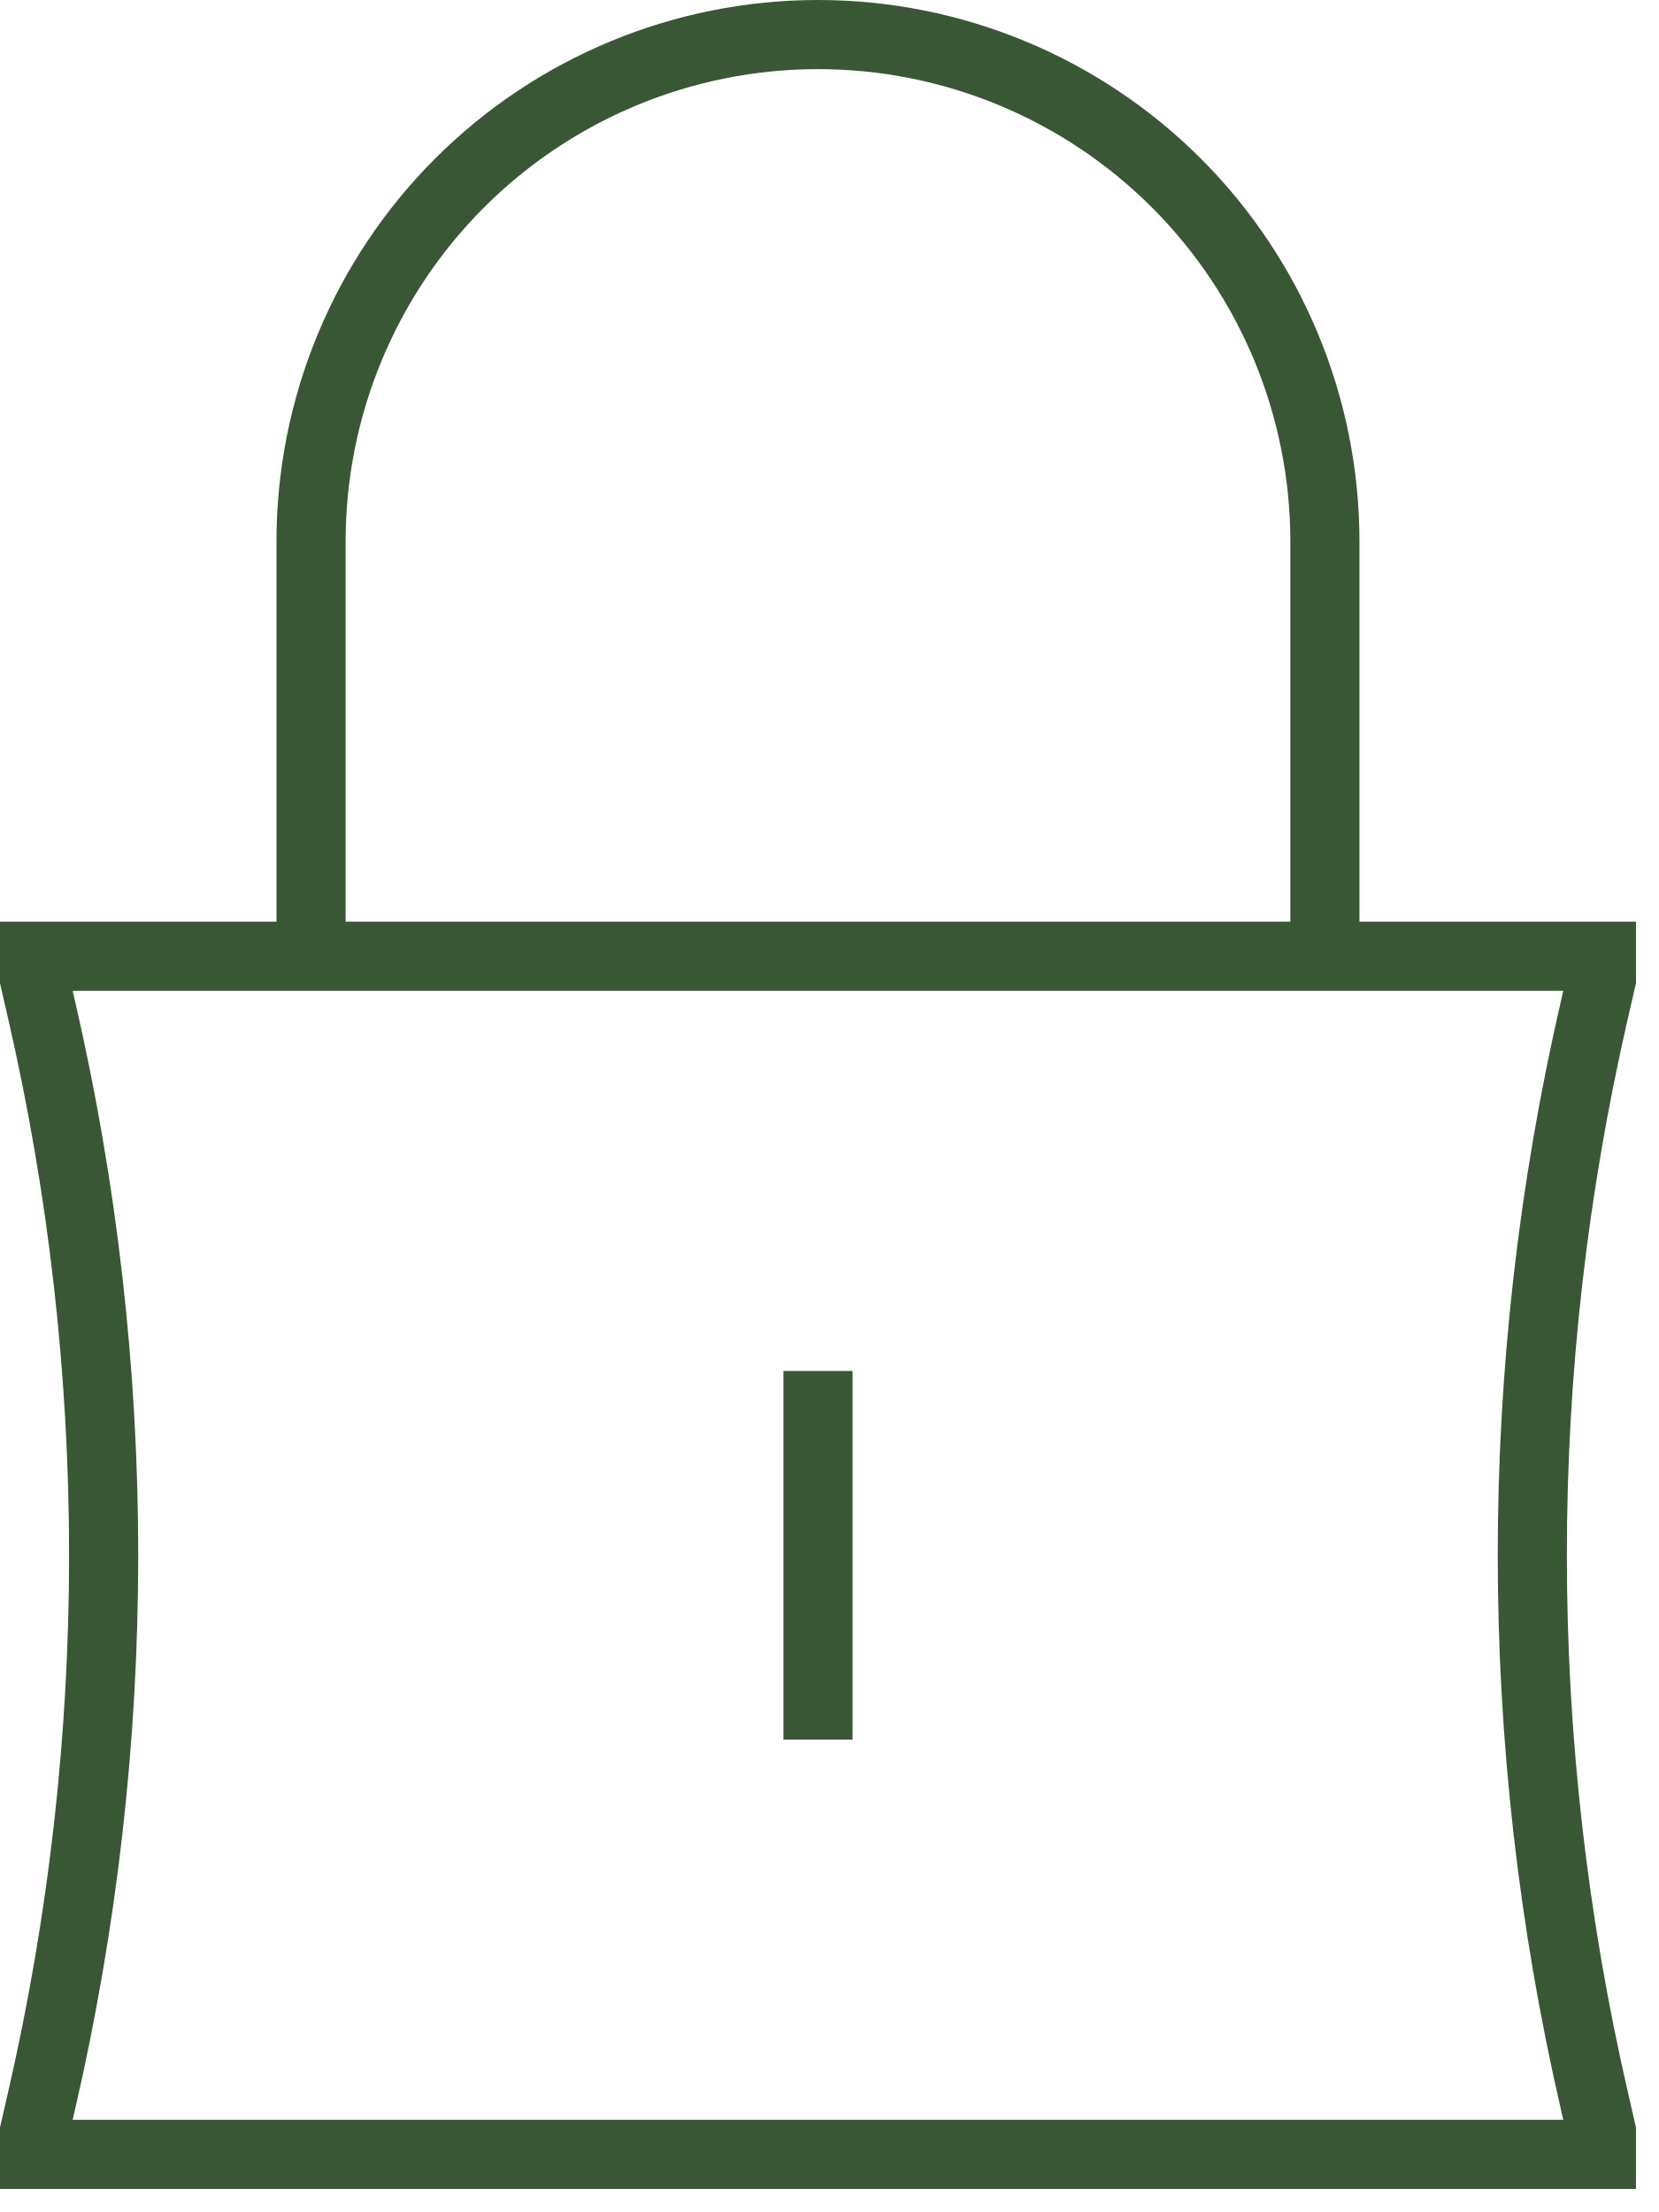
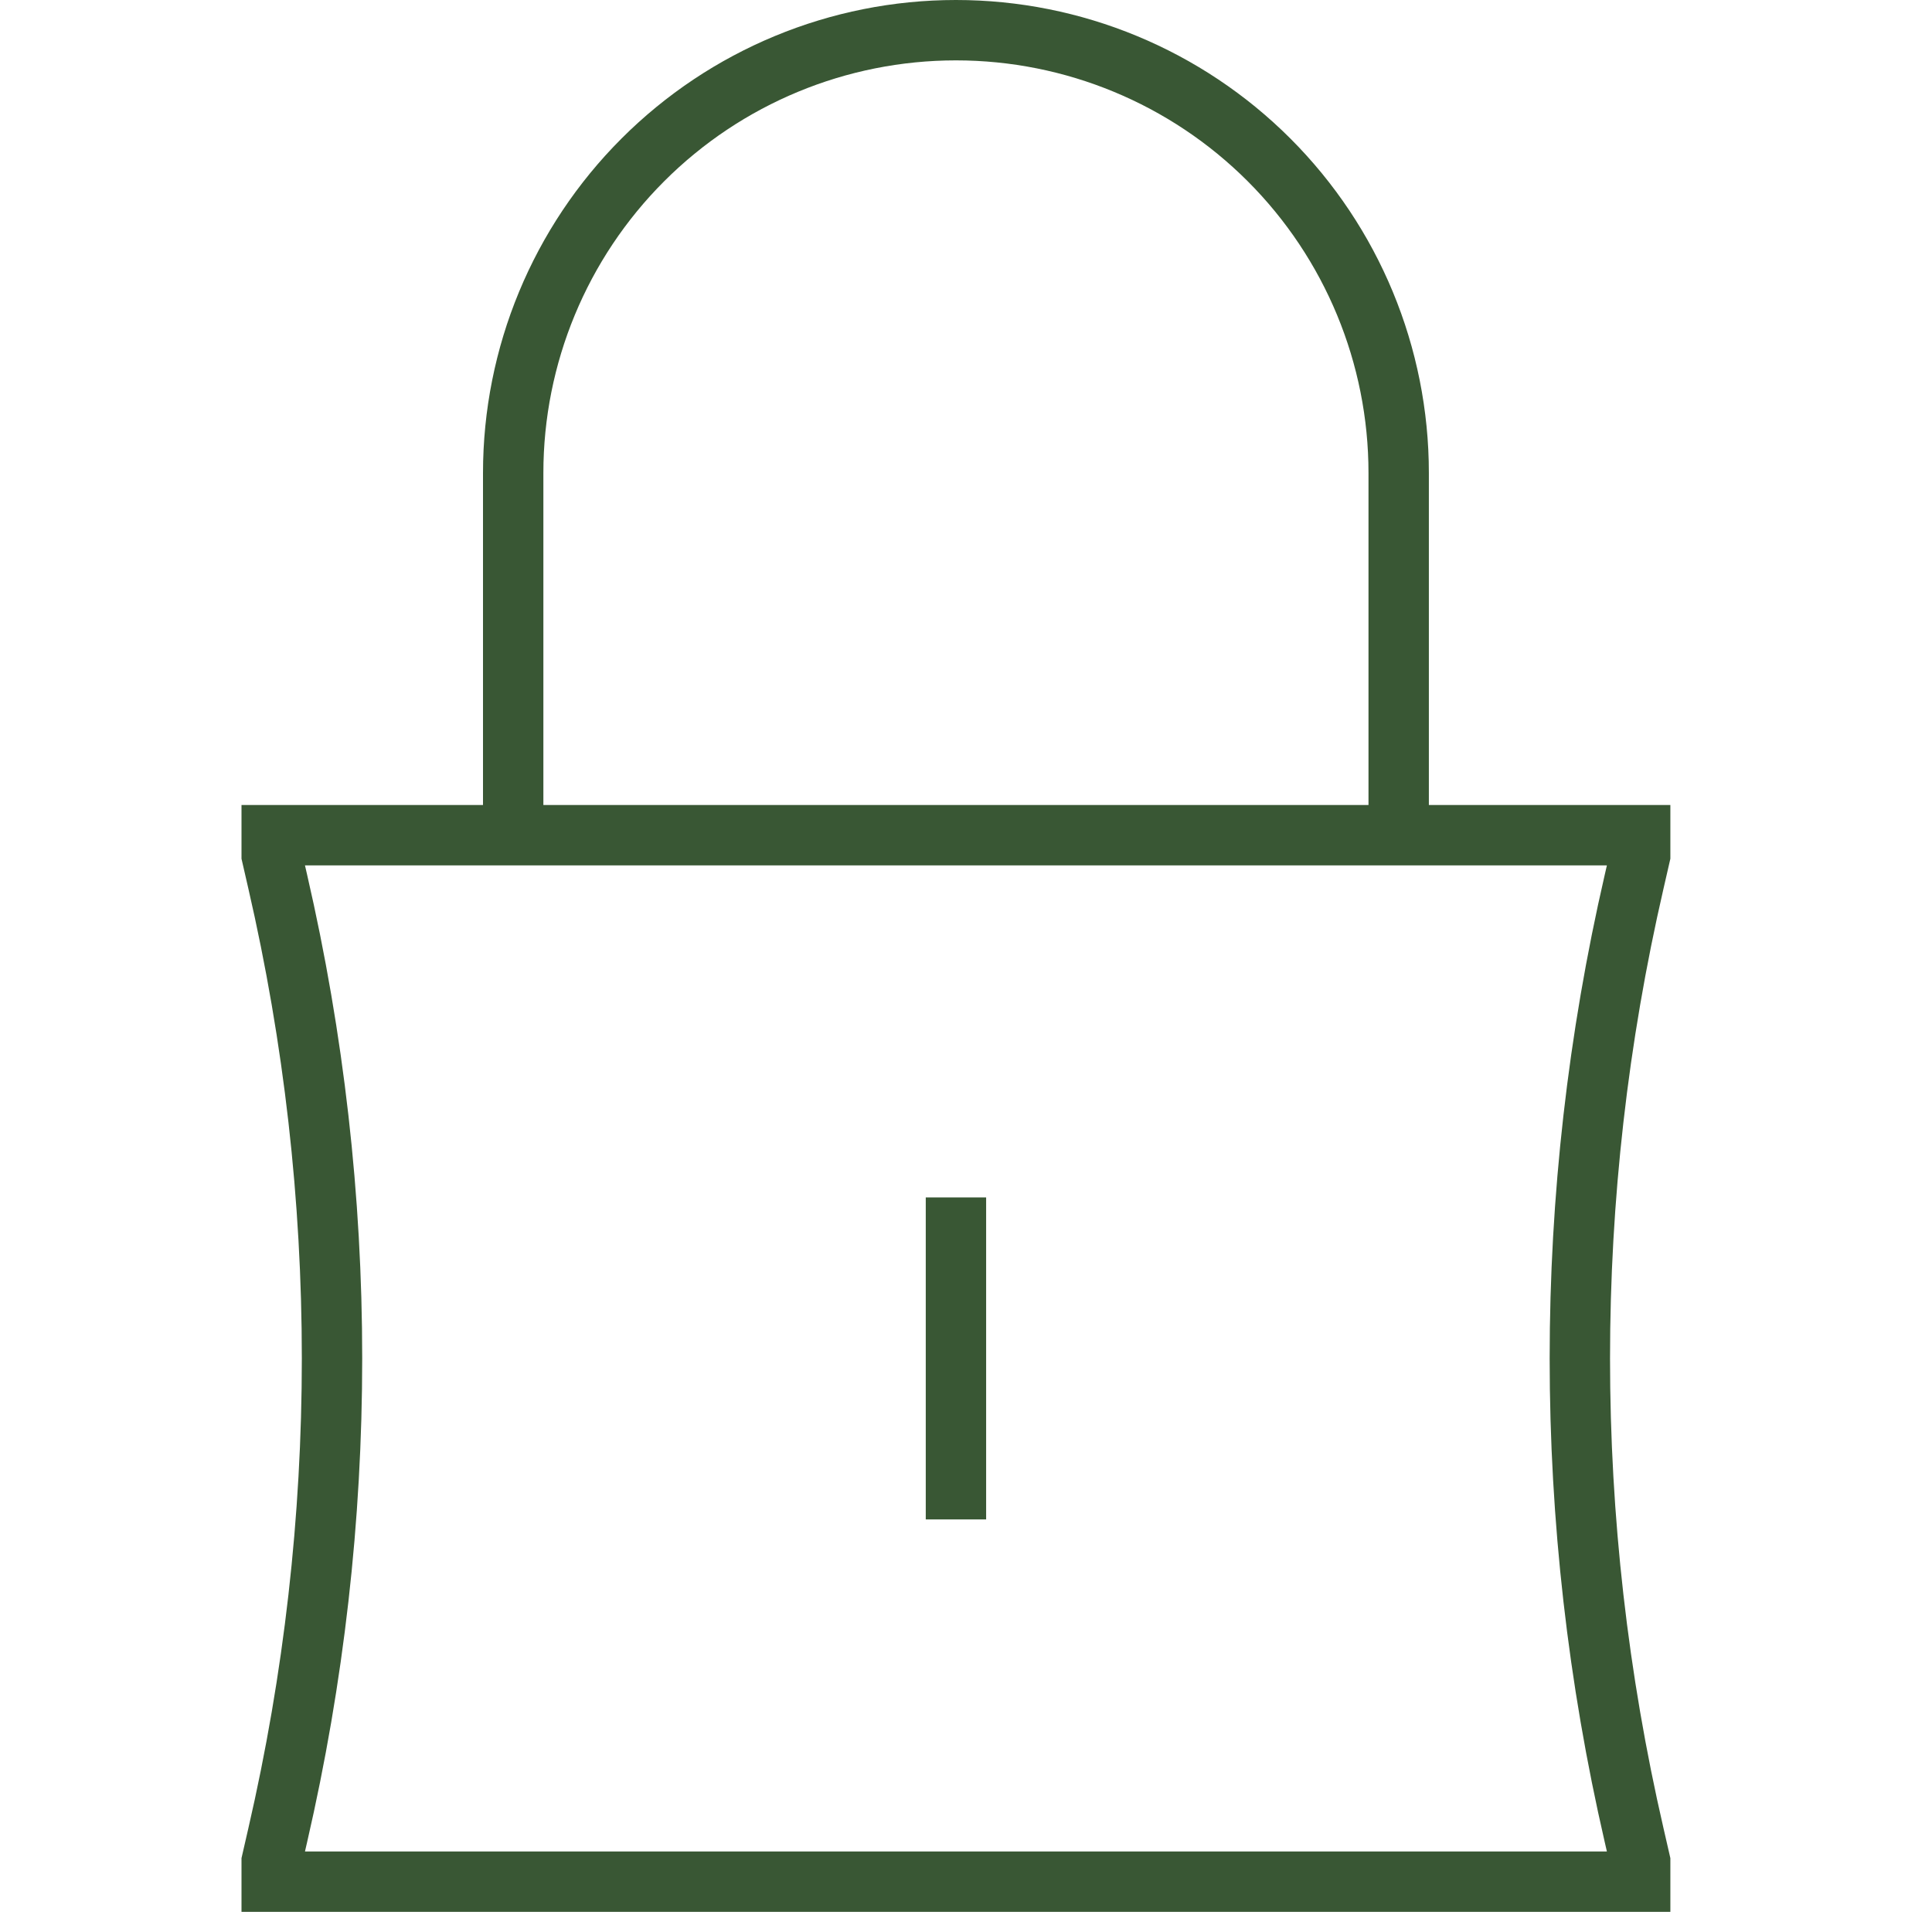
- <svg xmlns="http://www.w3.org/2000/svg" width="36" height="48" viewBox="0 0 36 48" fill="none">
-   <path d="M6.75 20.75V11.75C6.75 8.833 7.909 6.035 9.972 3.972C12.035 1.909 14.833 0.75 17.75 0.75C20.667 0.75 23.465 1.909 25.528 3.972C27.591 6.035 28.75 8.833 28.75 11.75V20.75M17.75 29.75V37.75M34.75 46.75H0.75V46.25L0.9 45.596C2.699 37.801 2.699 29.699 0.9 21.904L0.75 21.25V20.75H34.75V21.25L34.6 21.904C32.801 29.699 32.801 37.801 34.6 45.596L34.75 46.25V46.75Z" stroke="#395734" stroke-width="1.5" />
+ <svg xmlns="http://www.w3.org/2000/svg" width="64" height="64" viewBox="0 0 64 64" fill="none">
+   <path d="M17 27.667V15.667C17 11.777 18.545 8.046 21.296 5.296C24.046 2.545 27.777 1 31.667 1C35.556 1 39.287 2.545 42.038 5.296C44.788 8.046 46.333 11.777 46.333 15.667V27.667M31.667 39.667V50.333M54.333 62.333H9V61.667L9.2 60.795C11.598 50.401 11.598 39.599 9.2 29.205L9 28.333V27.667H54.333V28.333L54.133 29.205C51.735 39.599 51.735 50.401 54.133 60.795L54.333 61.667V62.333Z" stroke="#395734" stroke-width="2" />
</svg>
